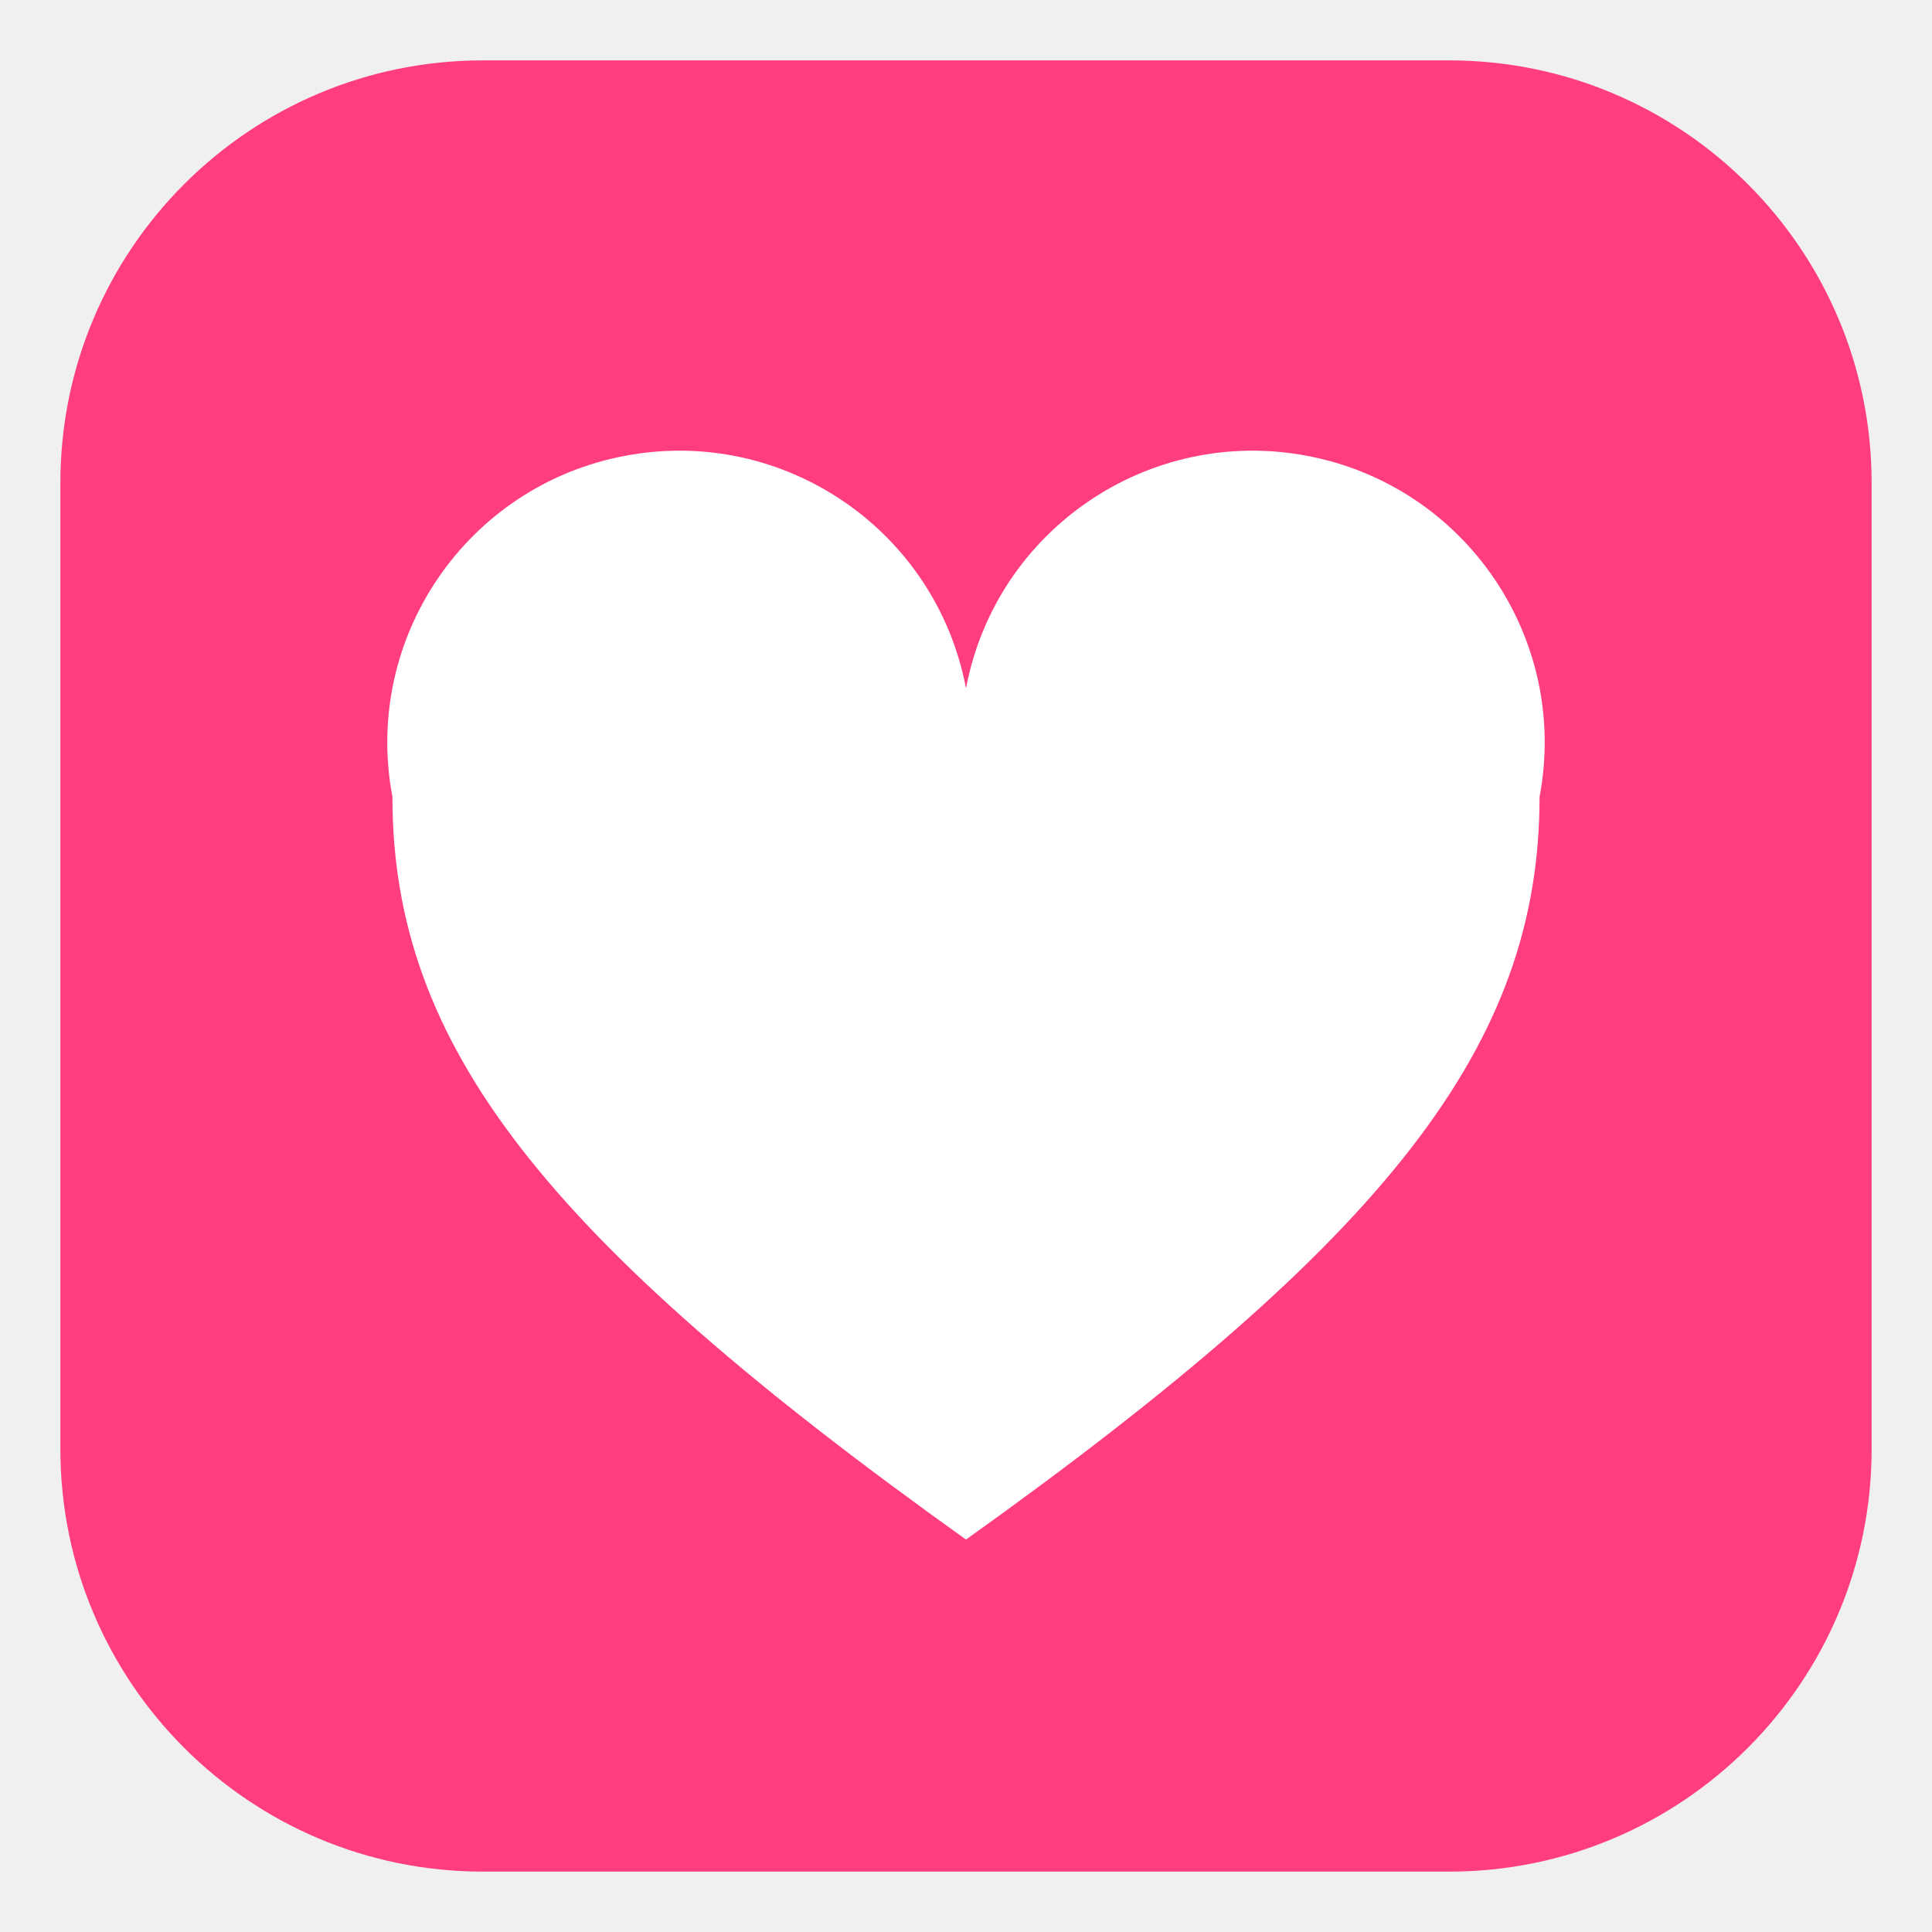
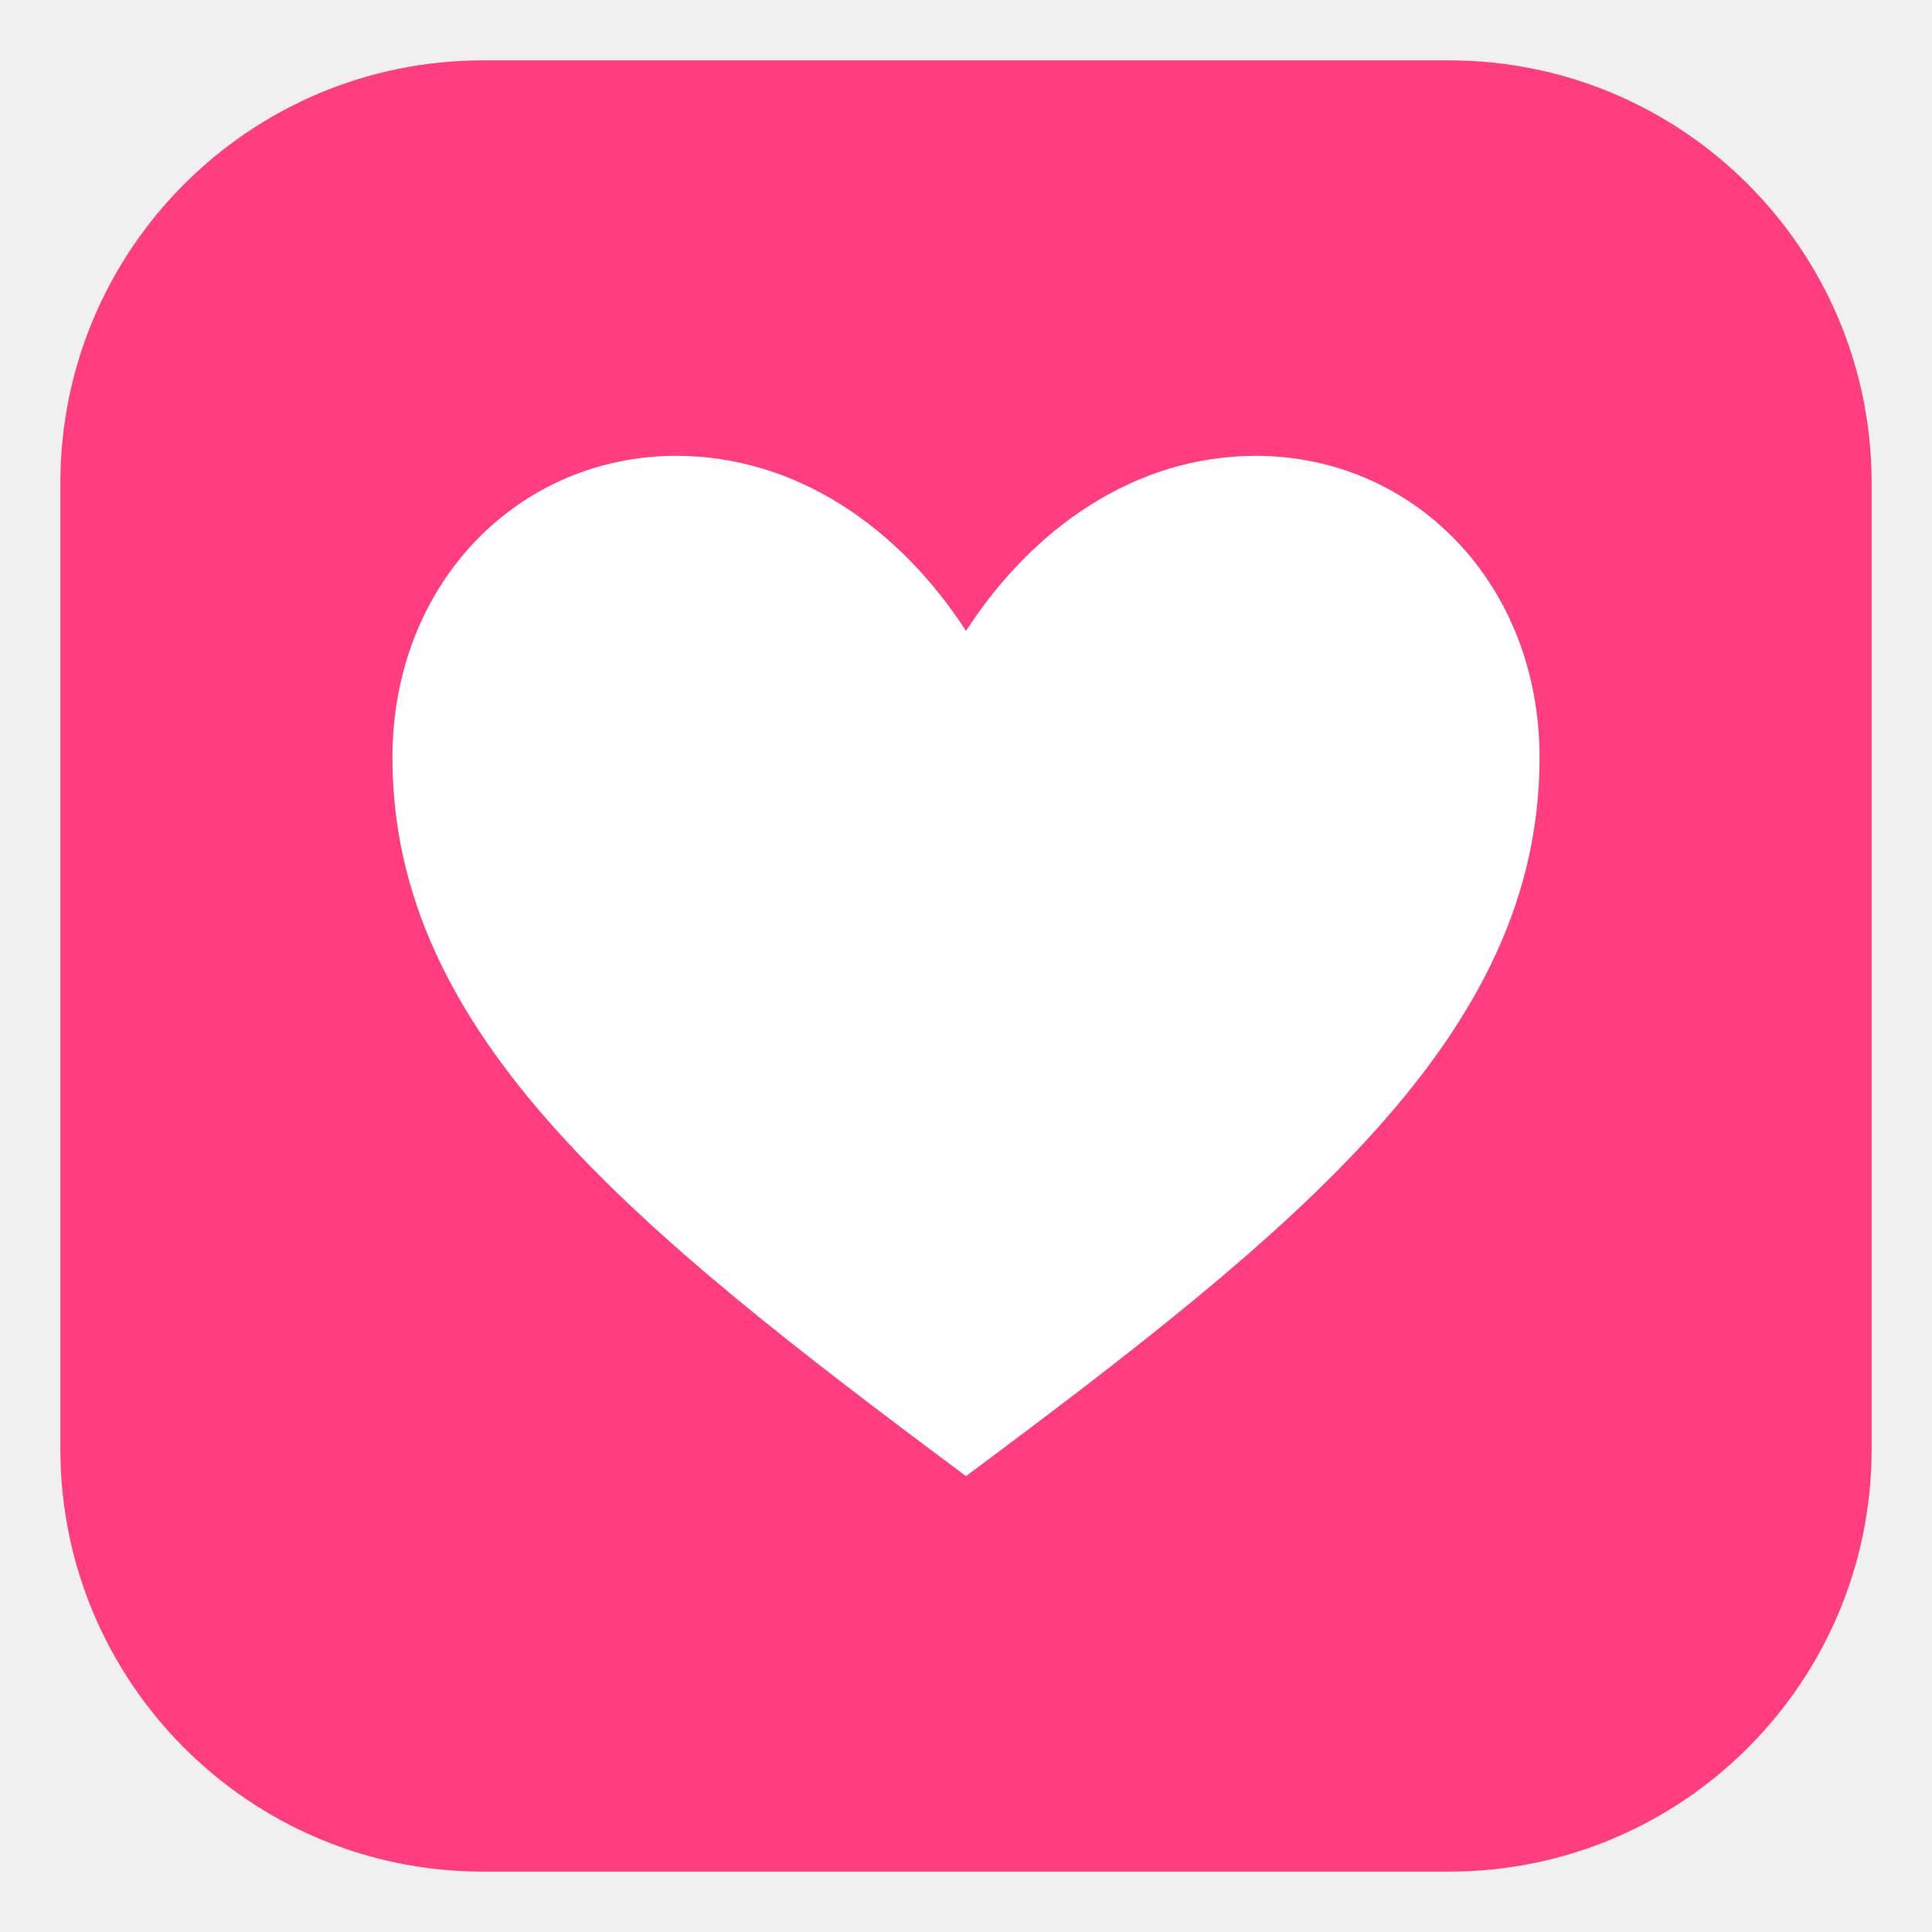
<svg xmlns="http://www.w3.org/2000/svg" viewBox="0 0 32 32">
  <rect x="1" y="1" width="30" height="30" rx="7" fill="#FF3D7F" />
-   <path d="M16 25.5 C 9 20.5 6.5 17.3 6.5 13.2 A 4.8 4.8 0 0 1 16 11.4 A 4.8 4.8 0 0 1 25.5 13.2 C 25.5 17.3 23 20.5 16 25.5 Z" fill="#fff" />
+   <path transform="translate(0 -1.05)" d="M16 25.5 C 10.5 21.4 6.5 18.2 6.5 13.6 C 6.5 10.7 8.6 8.6 11.2 8.6 C 13.2 8.6 14.9 9.8 16 11.5 C 17.1 9.8 18.8 8.6 20.8 8.6 C 23.4 8.6 25.5 10.7 25.5 13.6 C 25.5 18.2 21.5 21.4 16 25.5 Z" fill="#fff" />
</svg>
